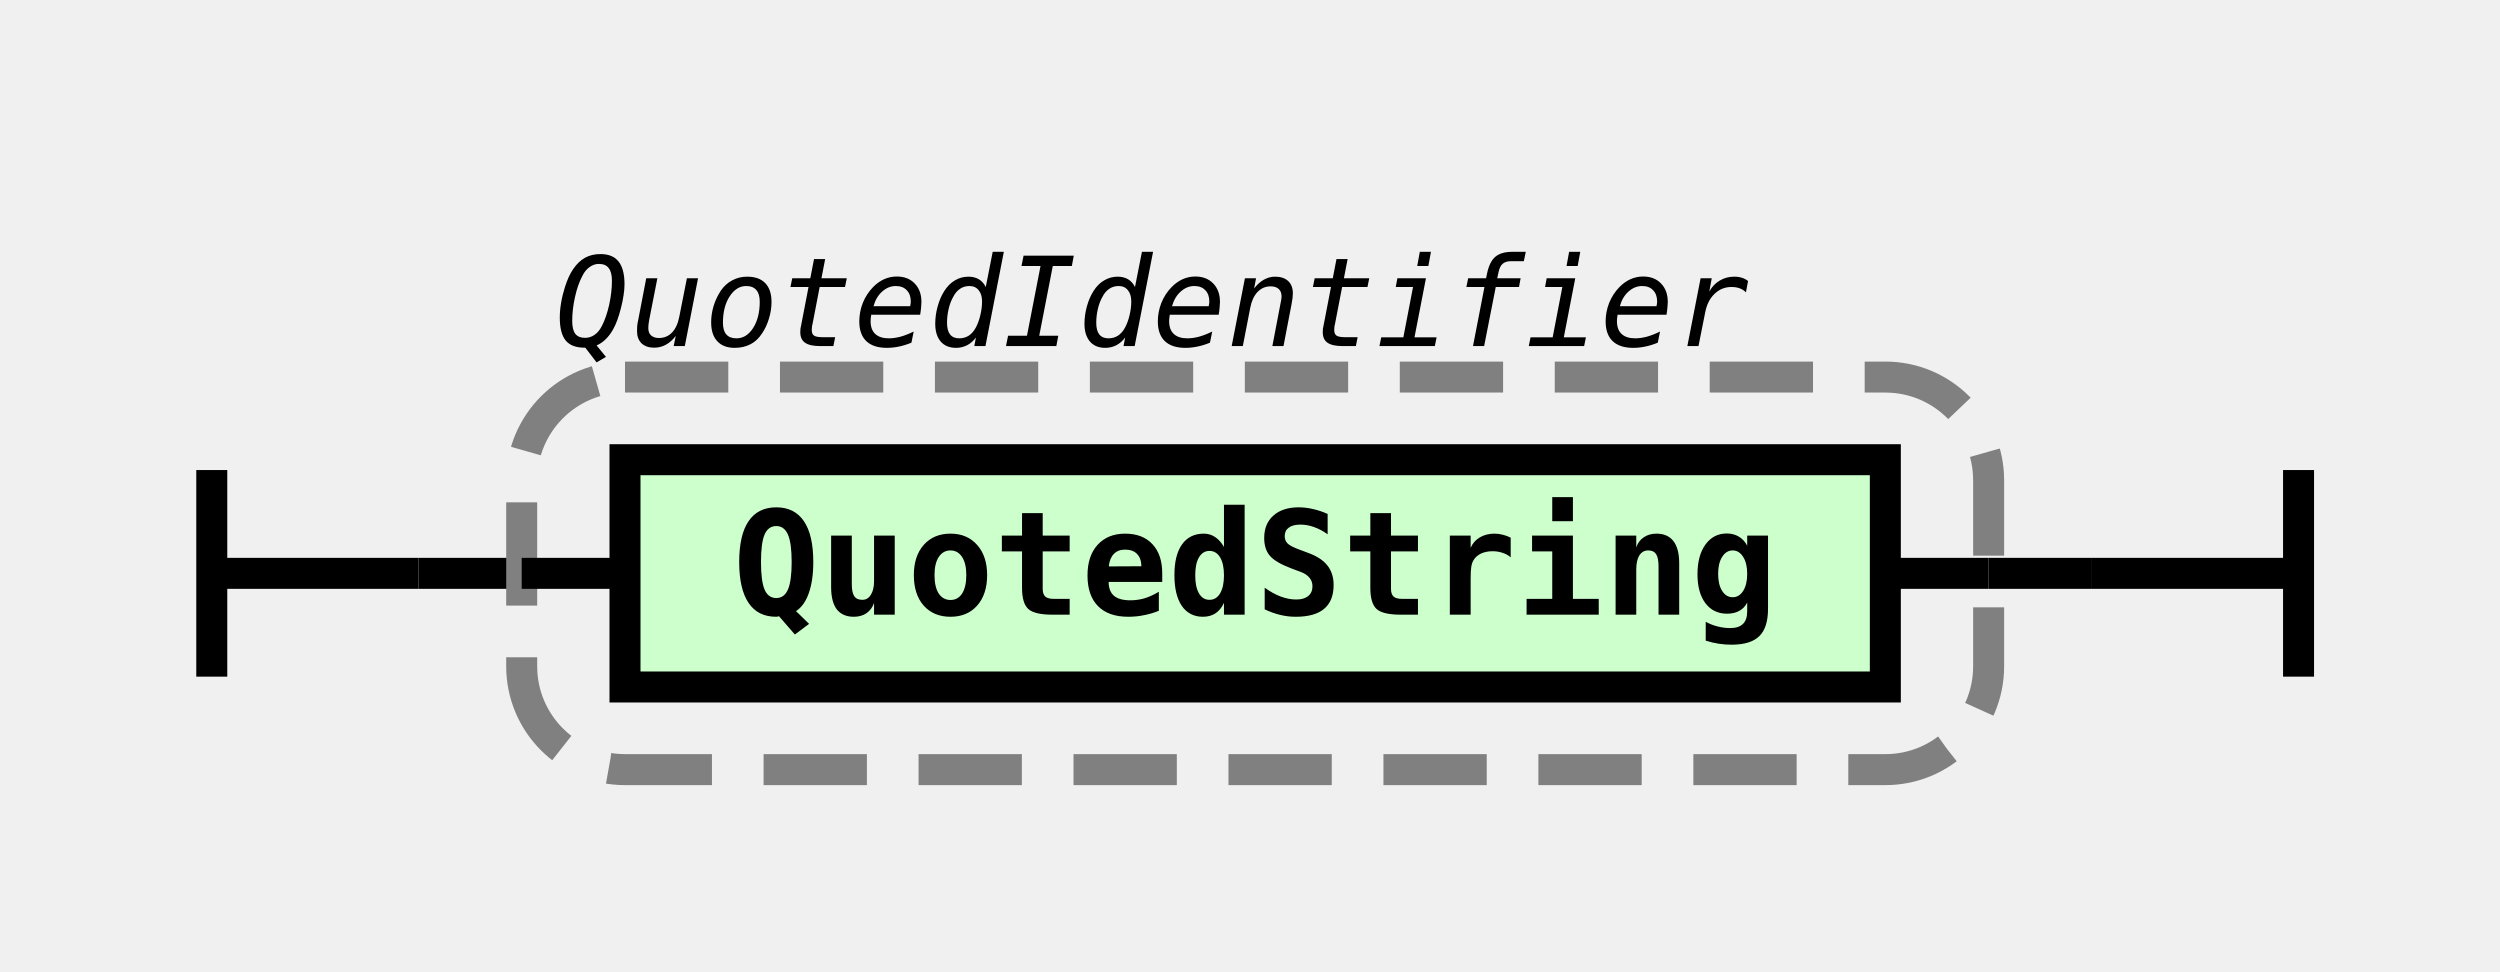
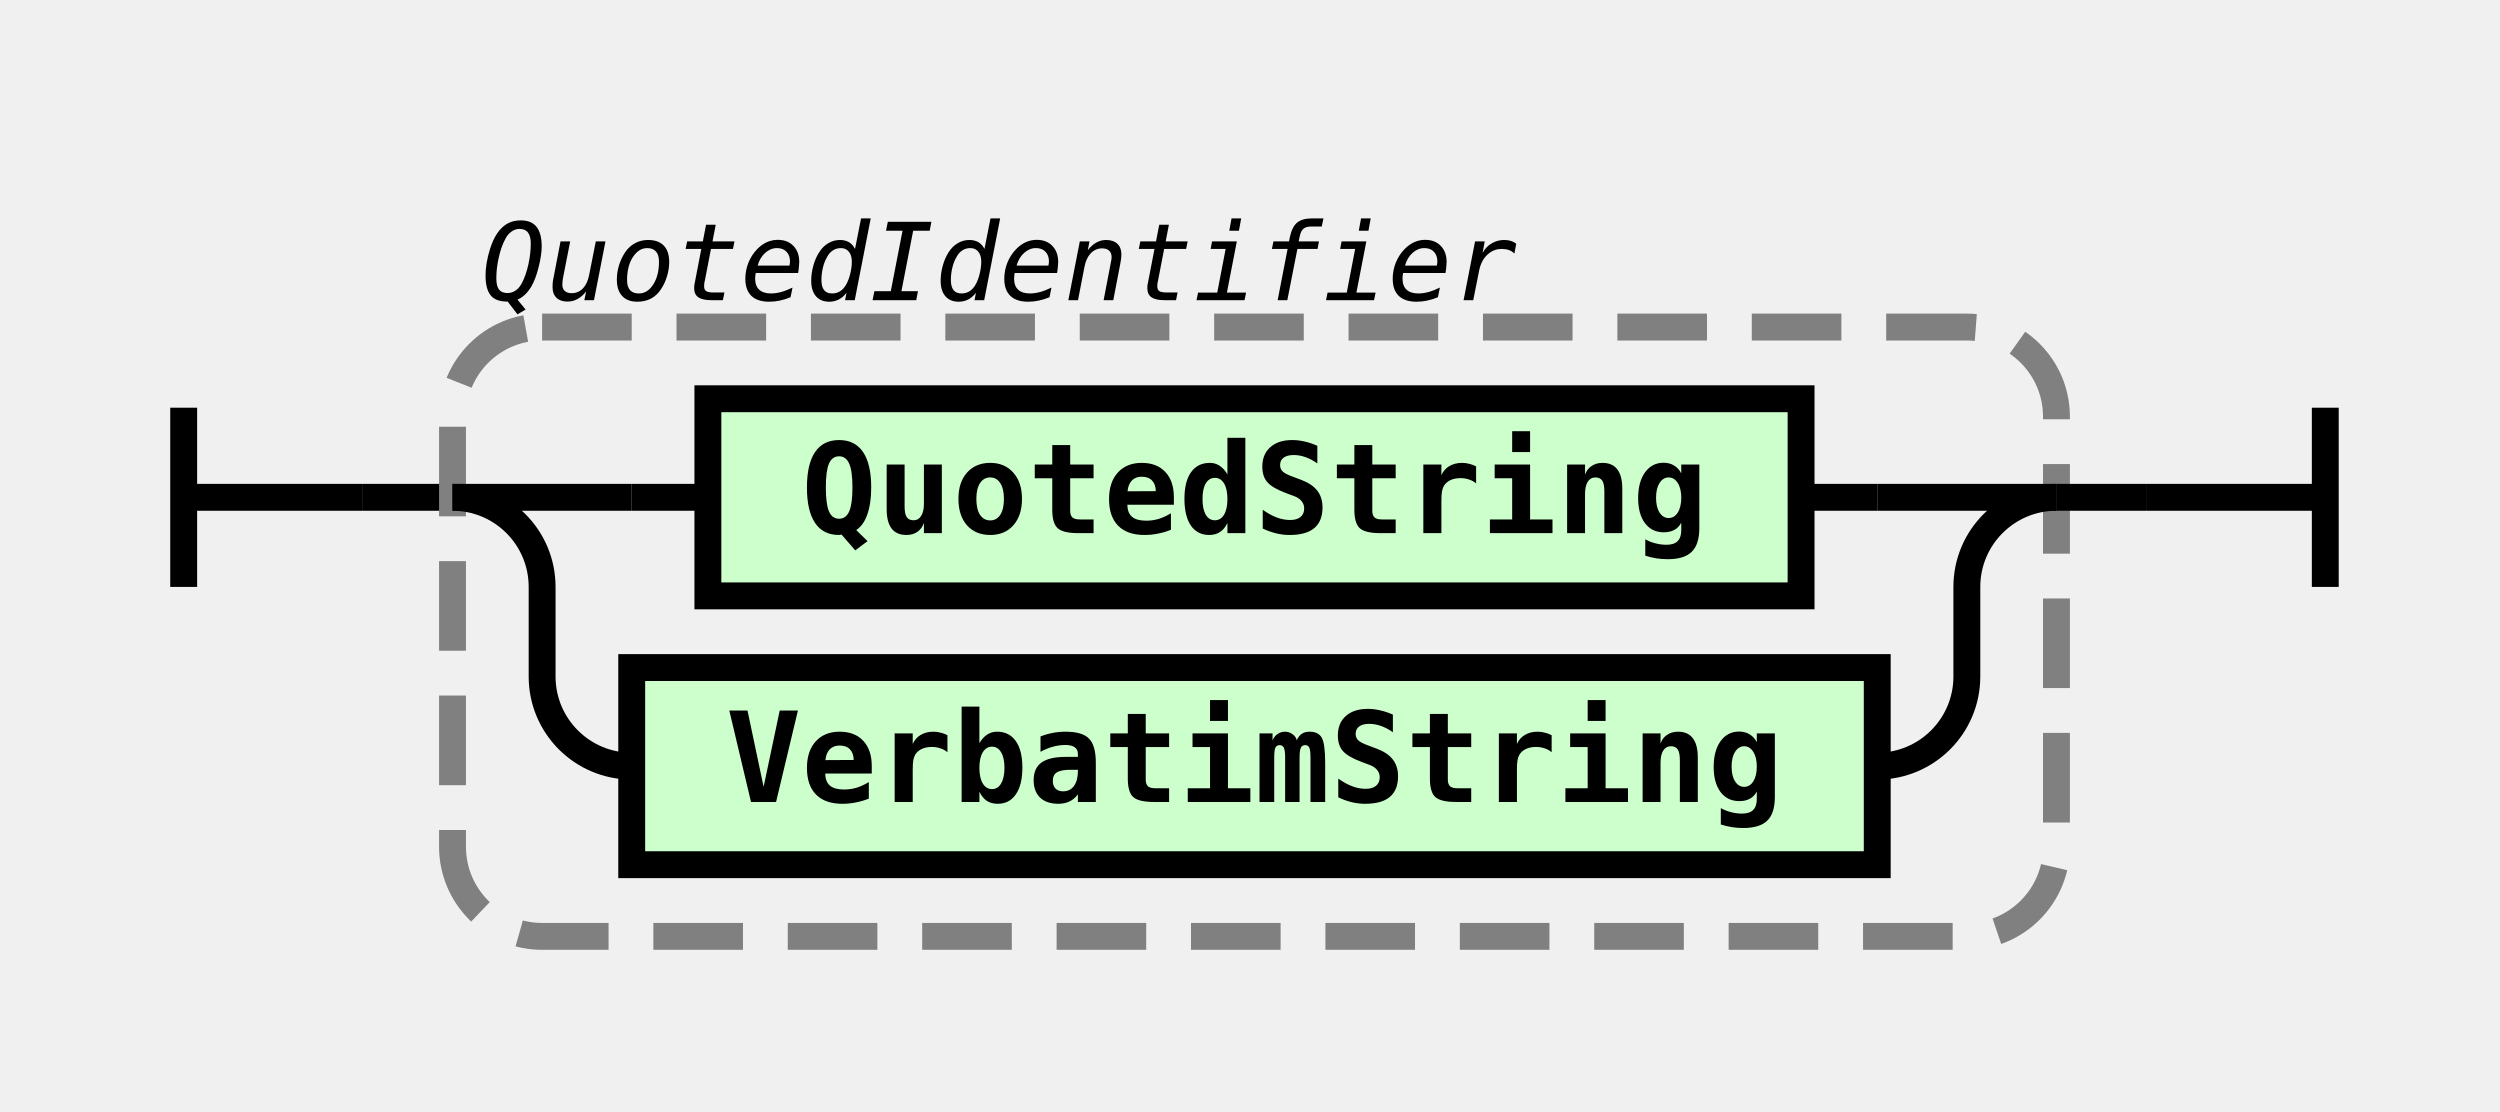
- <svg xmlns="http://www.w3.org/2000/svg" class="railroad-diagram" width="242" height="94" viewBox="0 0 242 94">
+ <svg xmlns="http://www.w3.org/2000/svg" class="railroad-diagram" width="279" height="124" viewBox="0 0 279 124">
  <g transform="translate(.5 .5)">
    <g class="Start">
      <path d="M20 45v20m0 -10h20" />
    </g>
    <path d="M40 55h10" />
    <g class="Group rule">
      <path d="M50 55h0" />
-       <path d="M192 55h0" />
-       <rect x="50" y="36" width="142" height="38" rx="10" ry="10" class="group-box" />
-       <g class="non-terminal rule-ref">
-         <path d="M50 55h10" />
-         <path d="M182 55h10" />
-         <rect x="60" y="44" width="122" height="22" />
-         <text x="121" y="59">QuotedString</text>
+       <path d="M229 55h0" />
+       <rect x="50" y="36" width="179" height="68" rx="10" ry="10" class="group-box" />
+       <g class="Choice">
+         <path d="M50 55h0" />
+         <path d="M229 55h0" />
+         <path d="M50 55h20" />
+         <g class="non-terminal rule-ref">
+           <path d="M70 55h8.5" />
+           <path d="M200.5 55h8.5" />
+           <rect x="78.5" y="44" width="122" height="22" />
+           <text x="139.5" y="59">QuotedString</text>
+         </g>
+         <path d="M209 55h20" />
+         <path d="M50 55a10 10 0 0 1 10 10v10a10 10 0 0 0 10 10" />
+         <g class="non-terminal rule-ref">
+           <path d="M70 85h0" />
+           <path d="M209 85h0" />
+           <rect x="70" y="74" width="139" height="22" />
+           <text x="139.5" y="89">VerbatimString</text>
+         </g>
+         <path d="M209 85a10 10 0 0 0 10 -10v-10a10 10 0 0 1 10 -10" />
      </g>
      <g class="comment">
        <path d="M50 28h0" />
        <path d="M172 28h0" />
        <text x="111" y="33" class="comment">QuotedIdentifier</text>
      </g>
    </g>
-     <path d="M192 55h10" />
-     <path class="End" d="M 202 55 h 20 m 0 -10 v 20" />
+     <path d="M229 55h10" />
+     <path class="End" d="M 239 55 h 20 m 0 -10 v 20" />
  </g>
  <style>  svg {
    background-color: hsl(30,20%,95%);
  }
  path {
    stroke-width: 3;
    stroke: black;
    fill: rgba(0,0,0,0);
  }
  text {
    font: bold 14px monospace;
    text-anchor: middle;
    white-space: pre;
  }
  text.diagram-text {
    font-size: 12px;
  }
  text.diagram-arrow {
    font-size: 16px;
  }
  text.label {
    text-anchor: start;
  }
  text.comment {
    font: italic 12px monospace;
  }
  g.non-terminal text {
    /*font-style: italic;*/
  }
  rect {
    stroke-width: 3;
    stroke: black;
    fill: hsl(120,100%,90%);
  }
  rect.group-box {
    stroke: gray;
    stroke-dasharray: 10 5;
    fill: none;
  }
  g.literal rect {
    fill: #fff;
  }
  path.diagram-text {
    stroke-width: 3;
    stroke: black;
    fill: white;
    cursor: help;
  }
  .decision path {
    fill: #ccc;
  }
  g.diagram-text:hover path.diagram-text {
    fill: #eee;
  }
  text.repeat-text {
    font: italic 12px monospace;
    text-anchor: end;
  }
  .repeat-box &gt; rect.group-box {
    stroke: gray;
    stroke-width: 2;
    stroke-dasharray: 1 5;
    fill: none;
  }
  .delimiter &gt; rect.group-box {
    stroke: gray;
    stroke-width: 2;
    stroke-dasharray: 1 5;
    fill: none;
  }

</style>
</svg>
